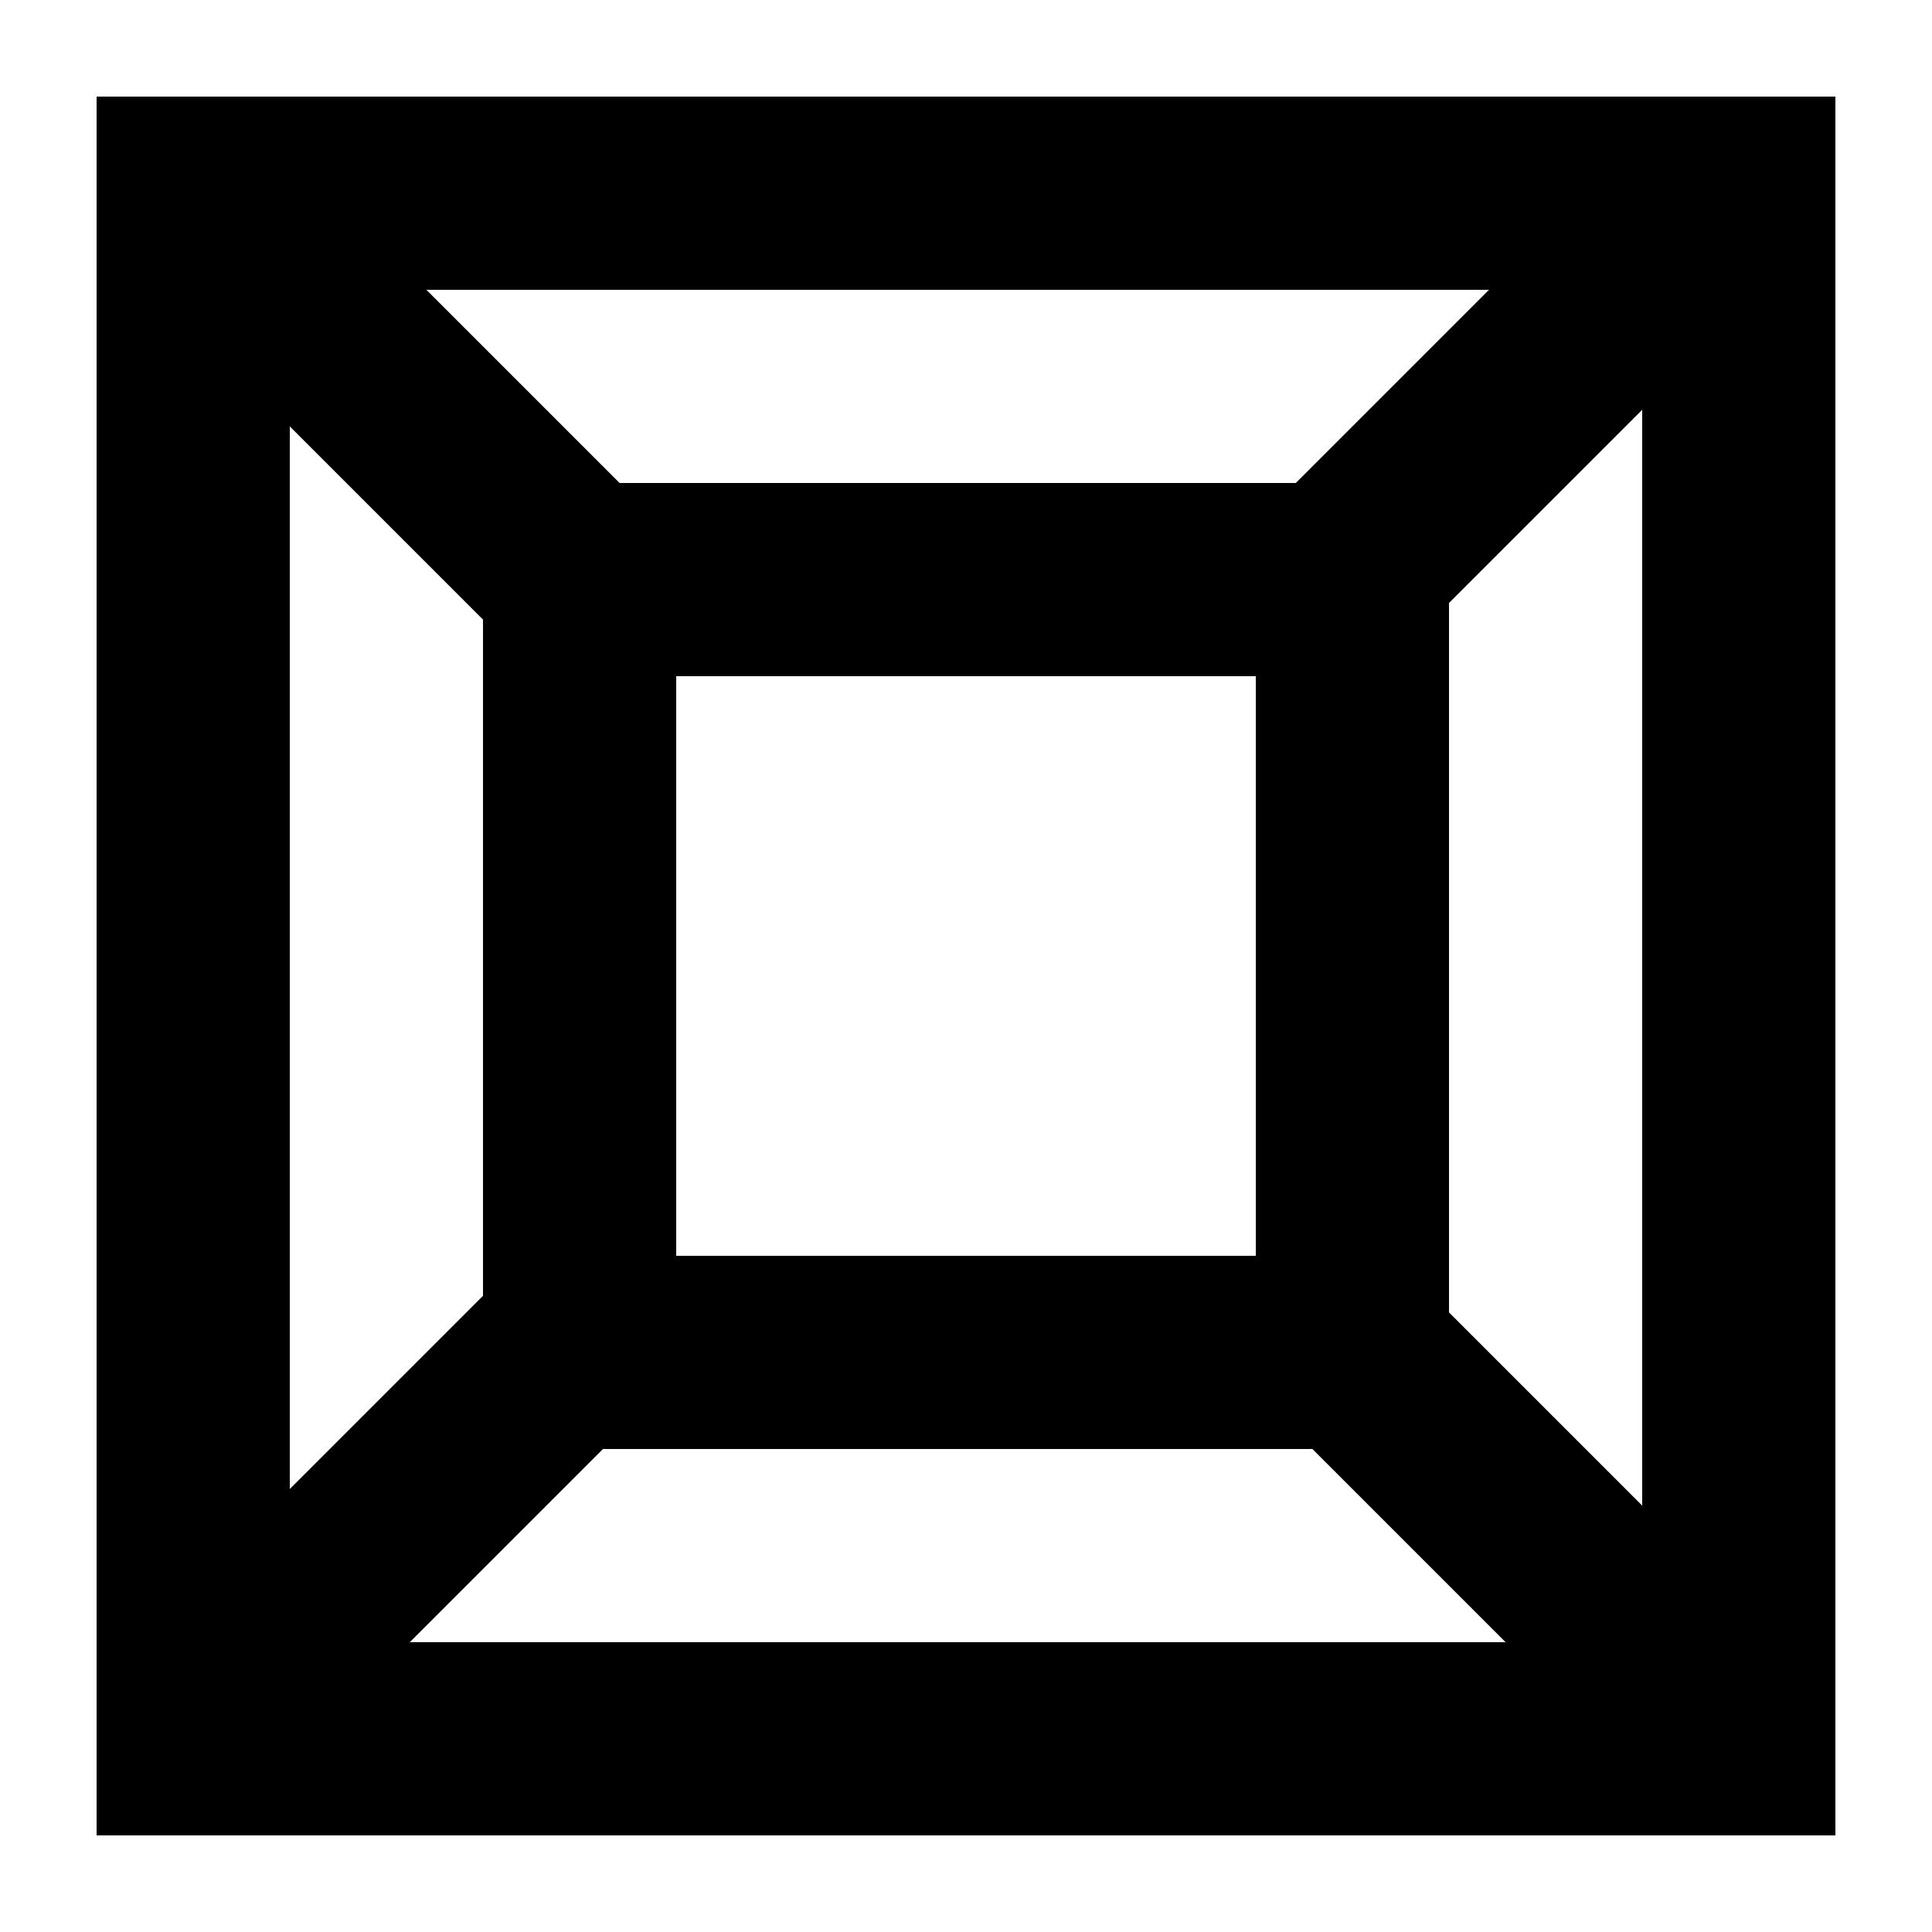
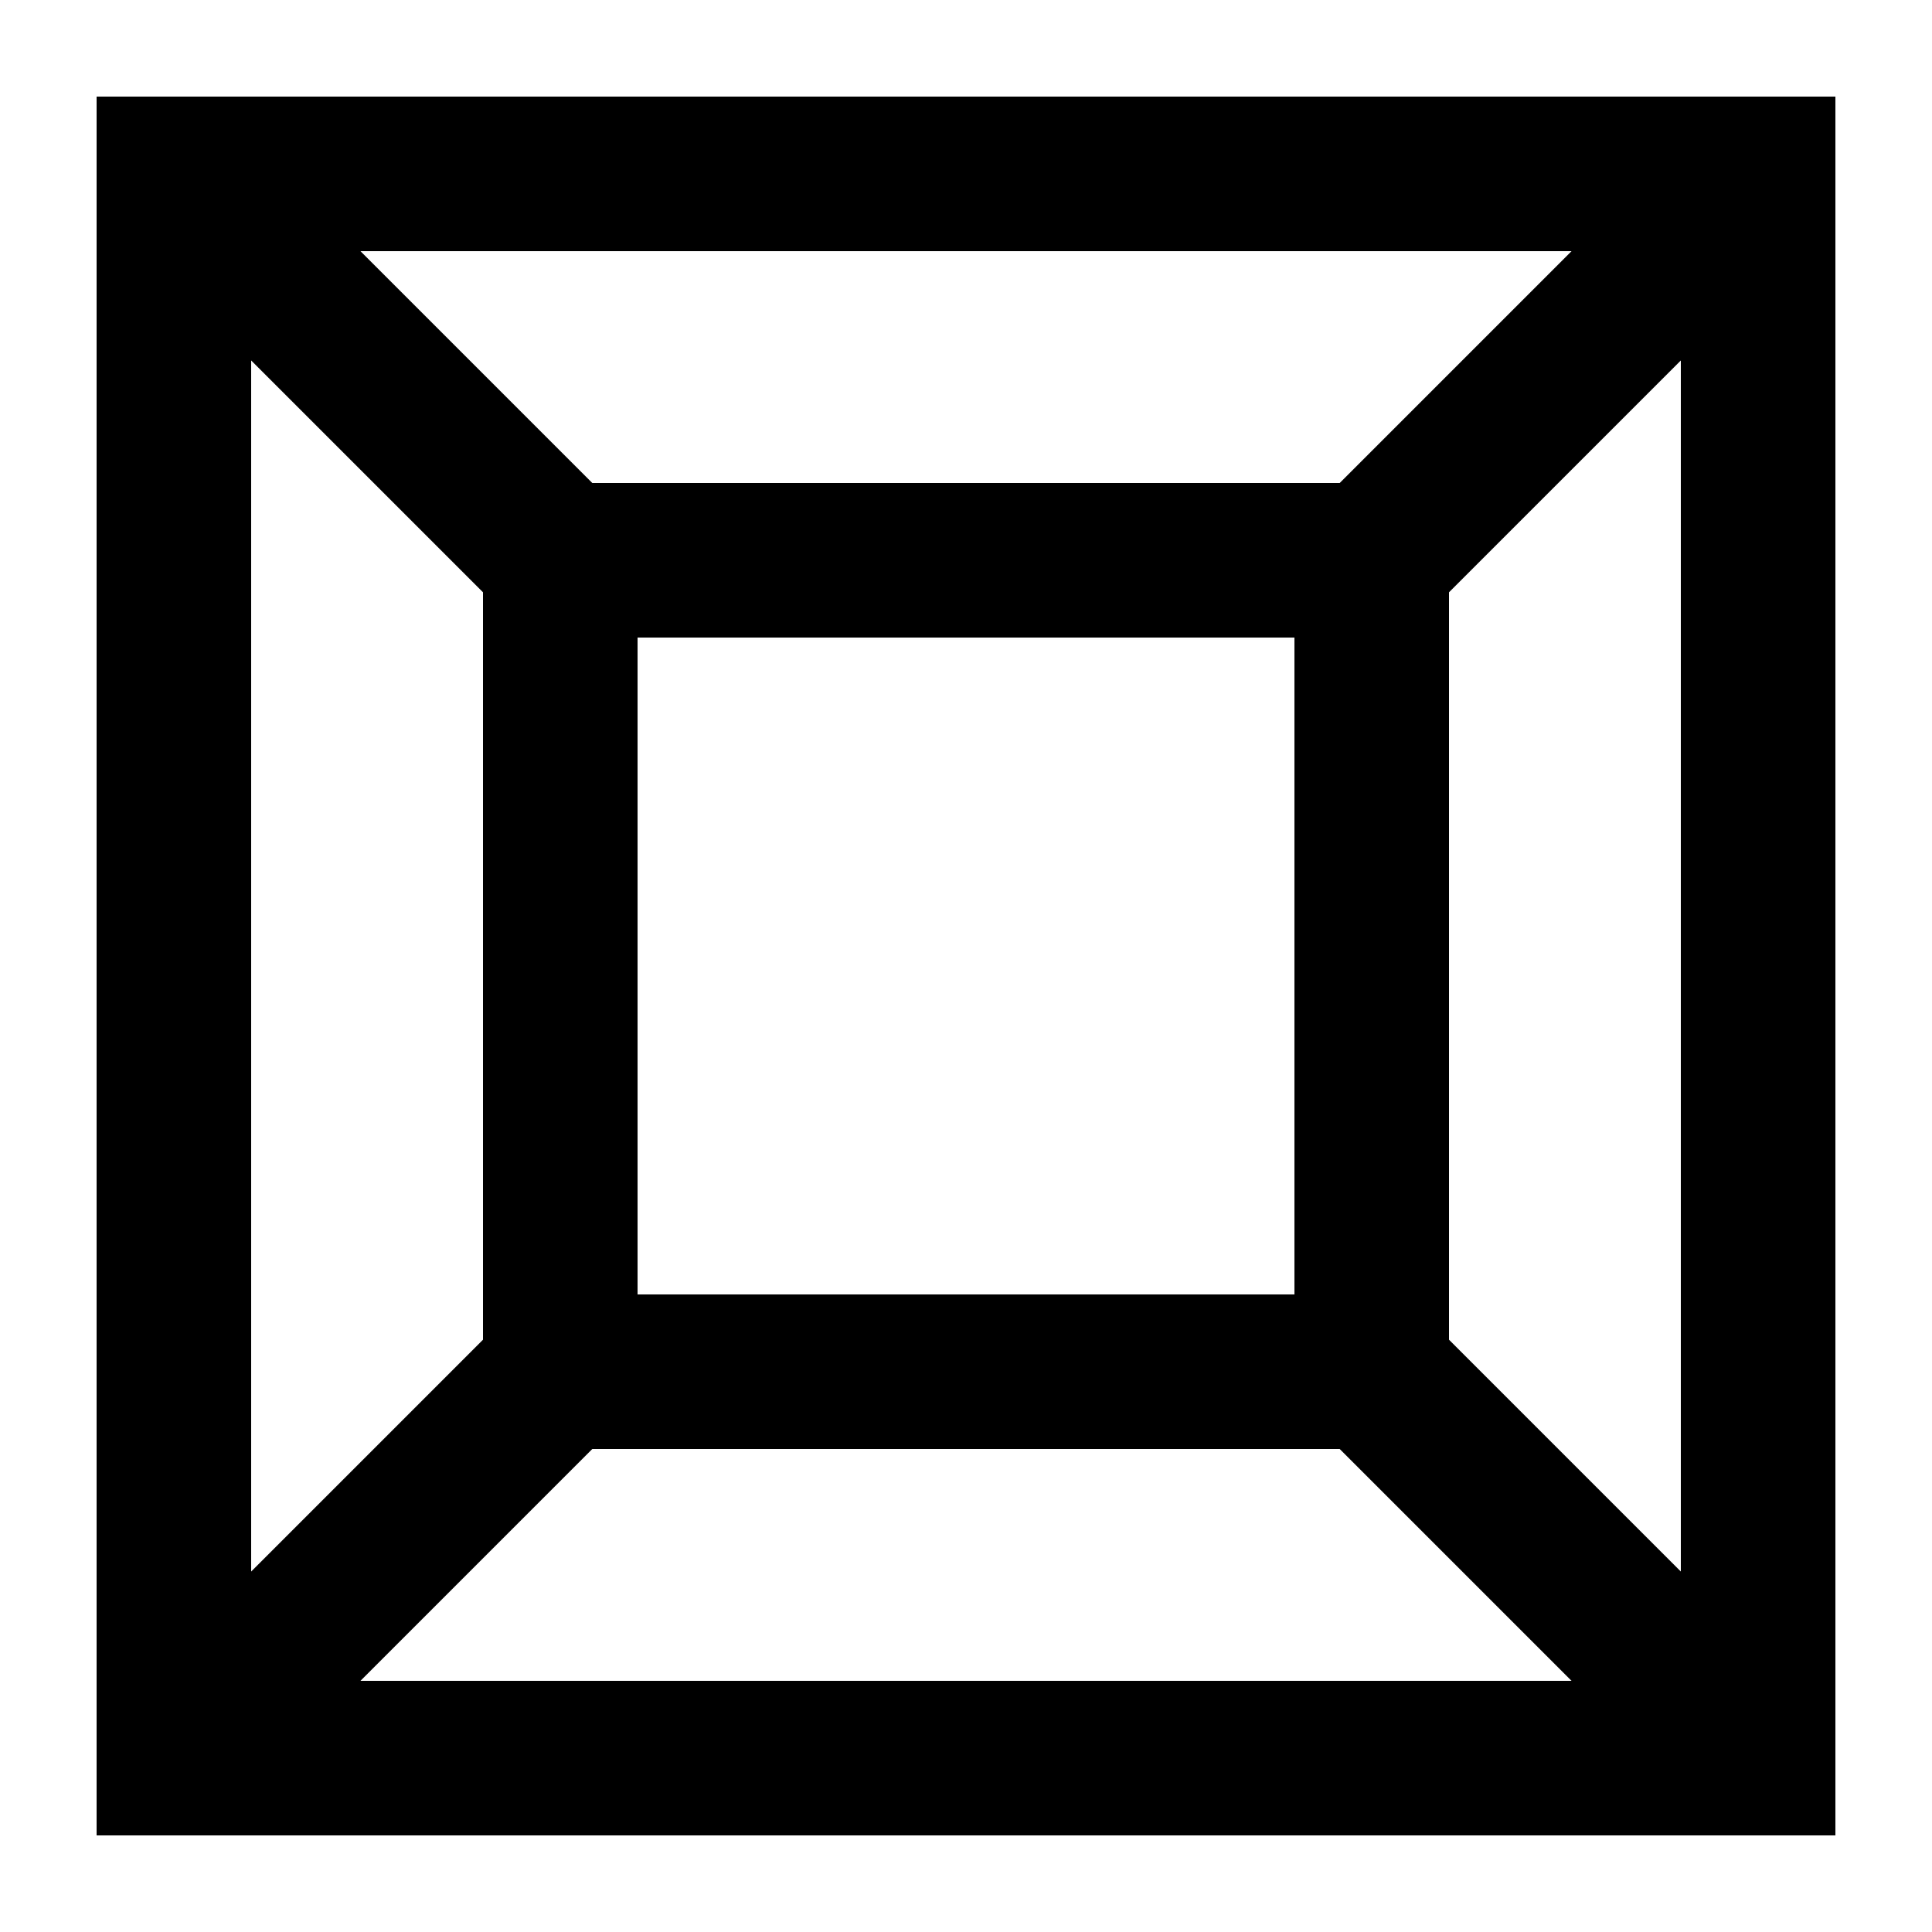
<svg xmlns="http://www.w3.org/2000/svg" width="20" height="20" viewBox="0 0 20 20" fill="none">
-   <path d="M19 19H1V1H19V19ZM6.242 15L4.242 17H15.586L13.586 15H6.242ZM15 6.242V13.586L17 15.586V4.242L15 6.242ZM3 15.414L5 13.414V6.414L3 4.414V15.414ZM7 13H13V7H7V13ZM6.414 5H13.414L15.414 3H4.414L6.414 5Z" fill="black" />
+   <rect x="1.8" y="1.8" width="16.4" height="16.4" stroke="black" stroke-width="1.6" />
+   <rect x="5.8" y="5.8" width="8.4" height="8.4" stroke="black" stroke-width="1.6" />
+   <path d="M1.8 1.8L5.8 5.8M18.2 1.8L14.2 5.8M18.2 18.2L14.2 14.2M1.8 18.2L5.8 14.2" stroke="black" stroke-width="1.6" />
</svg>
